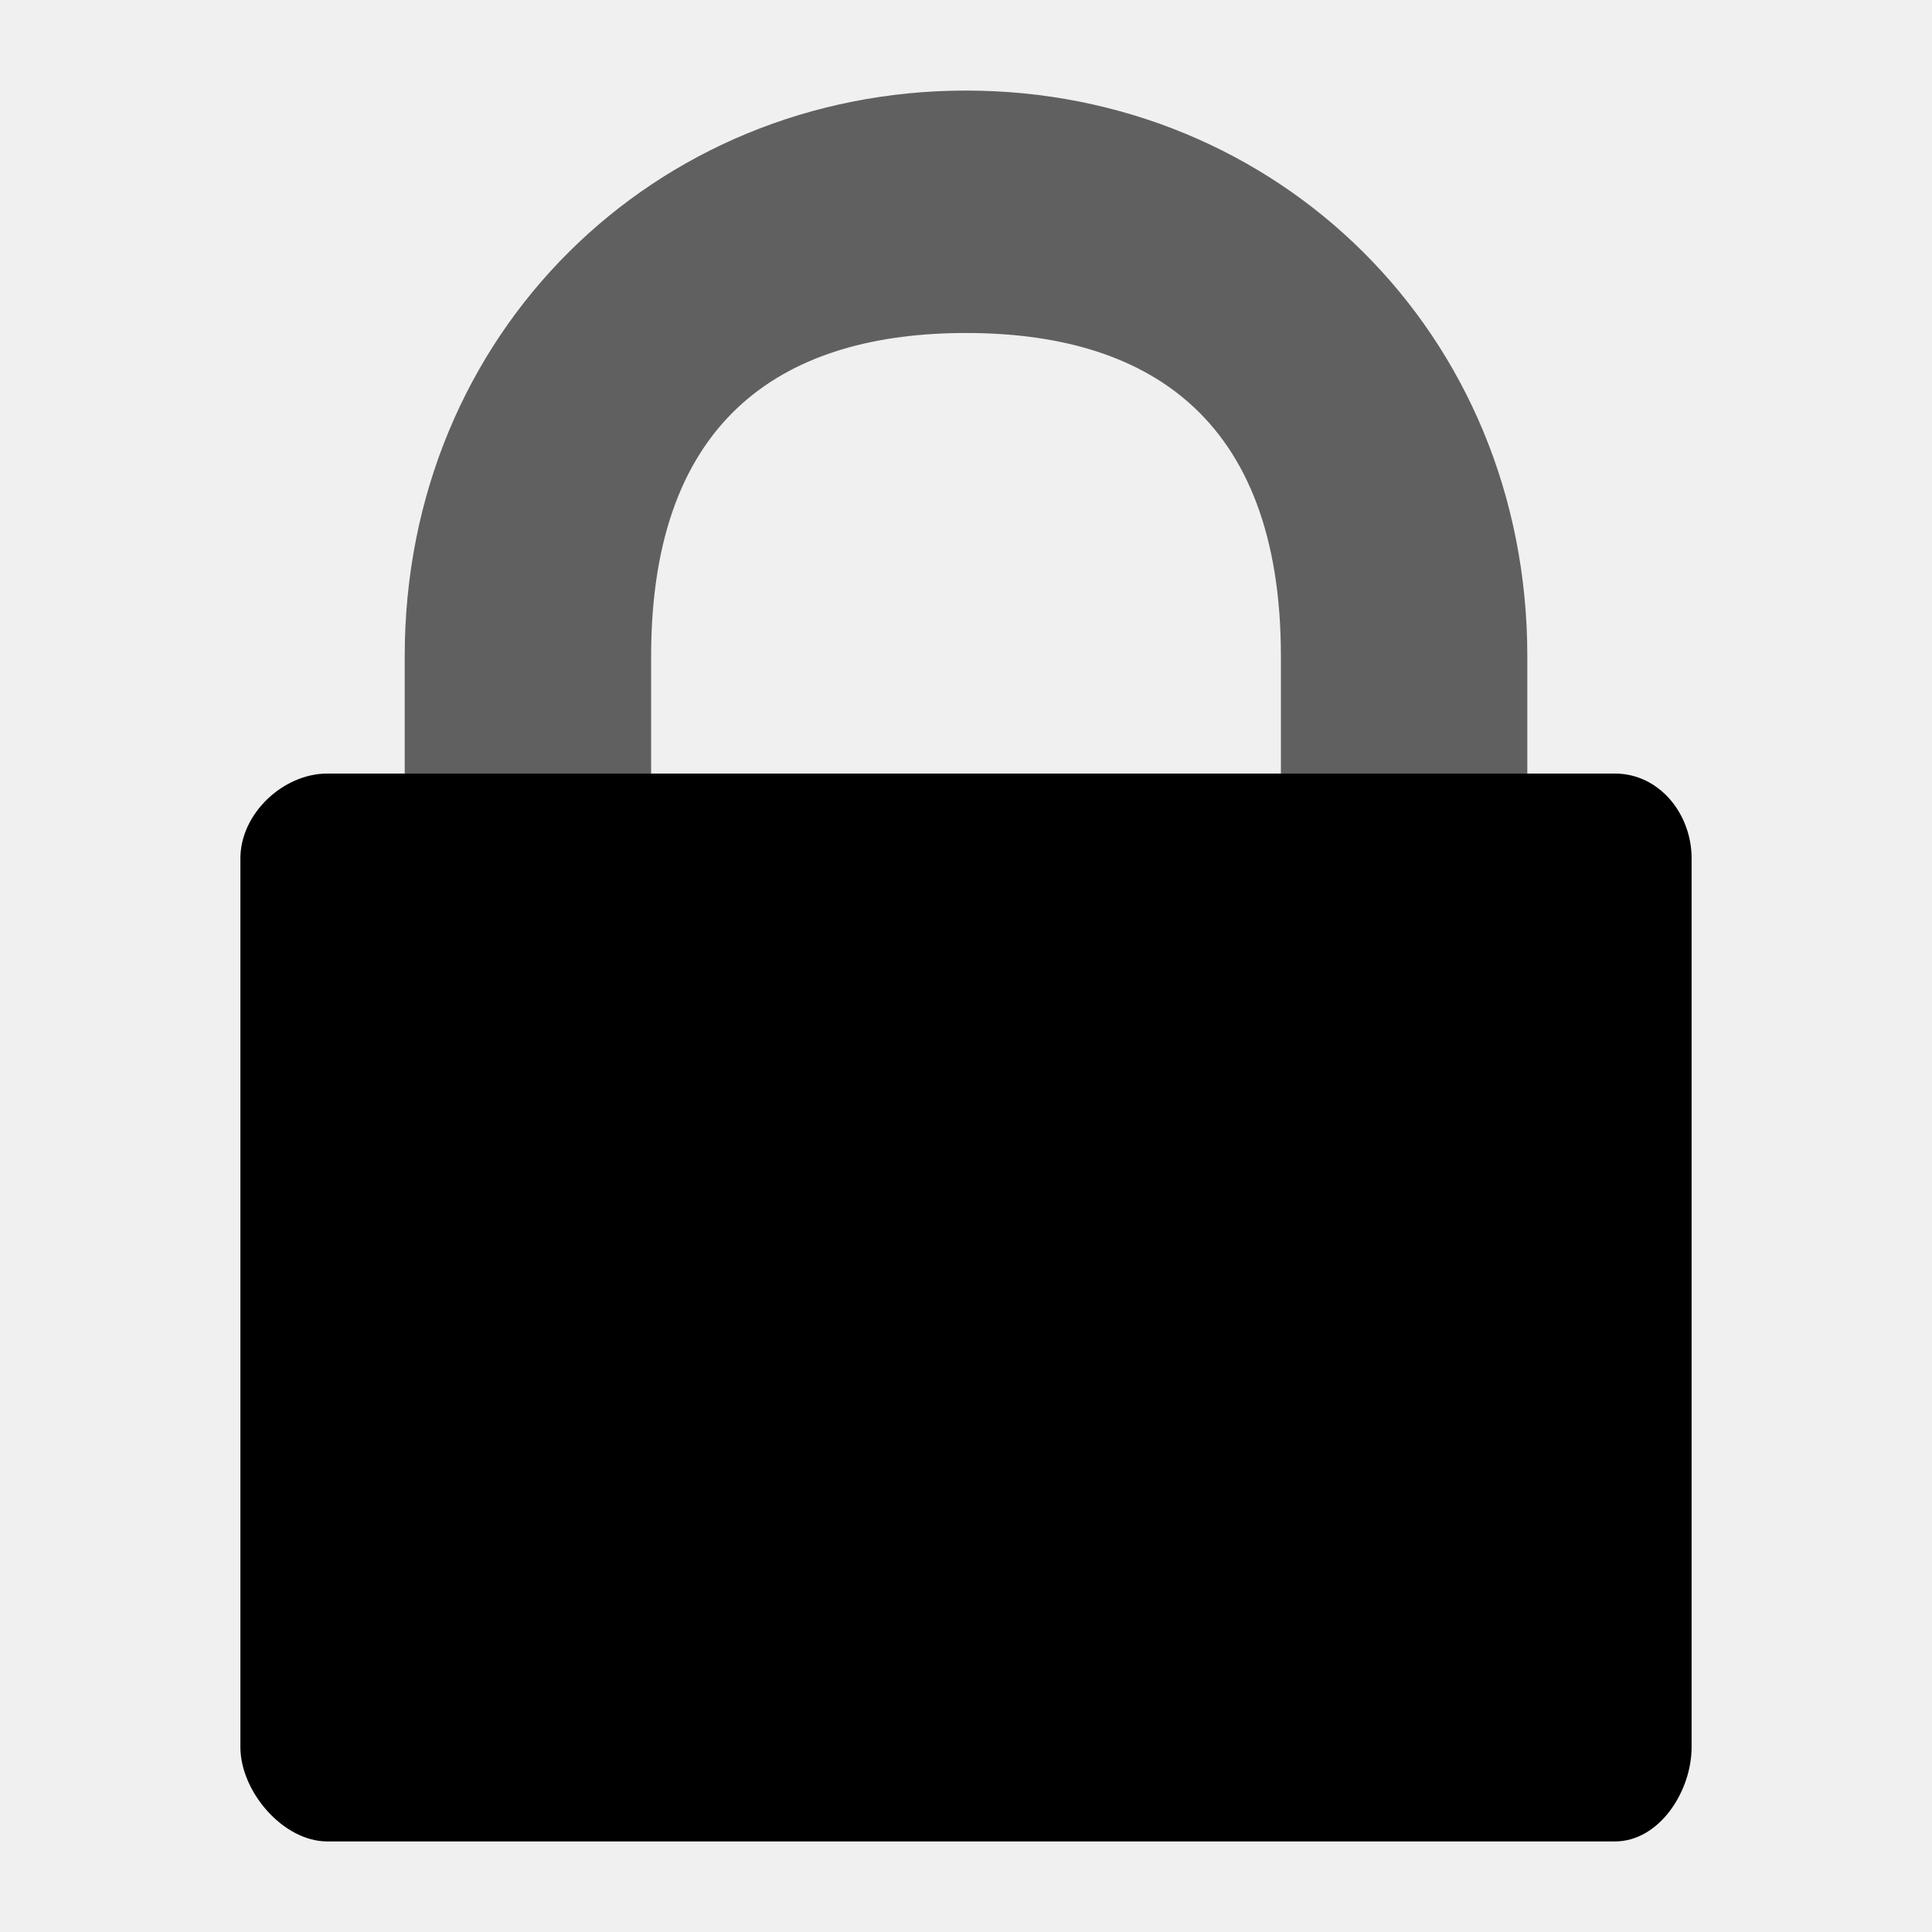
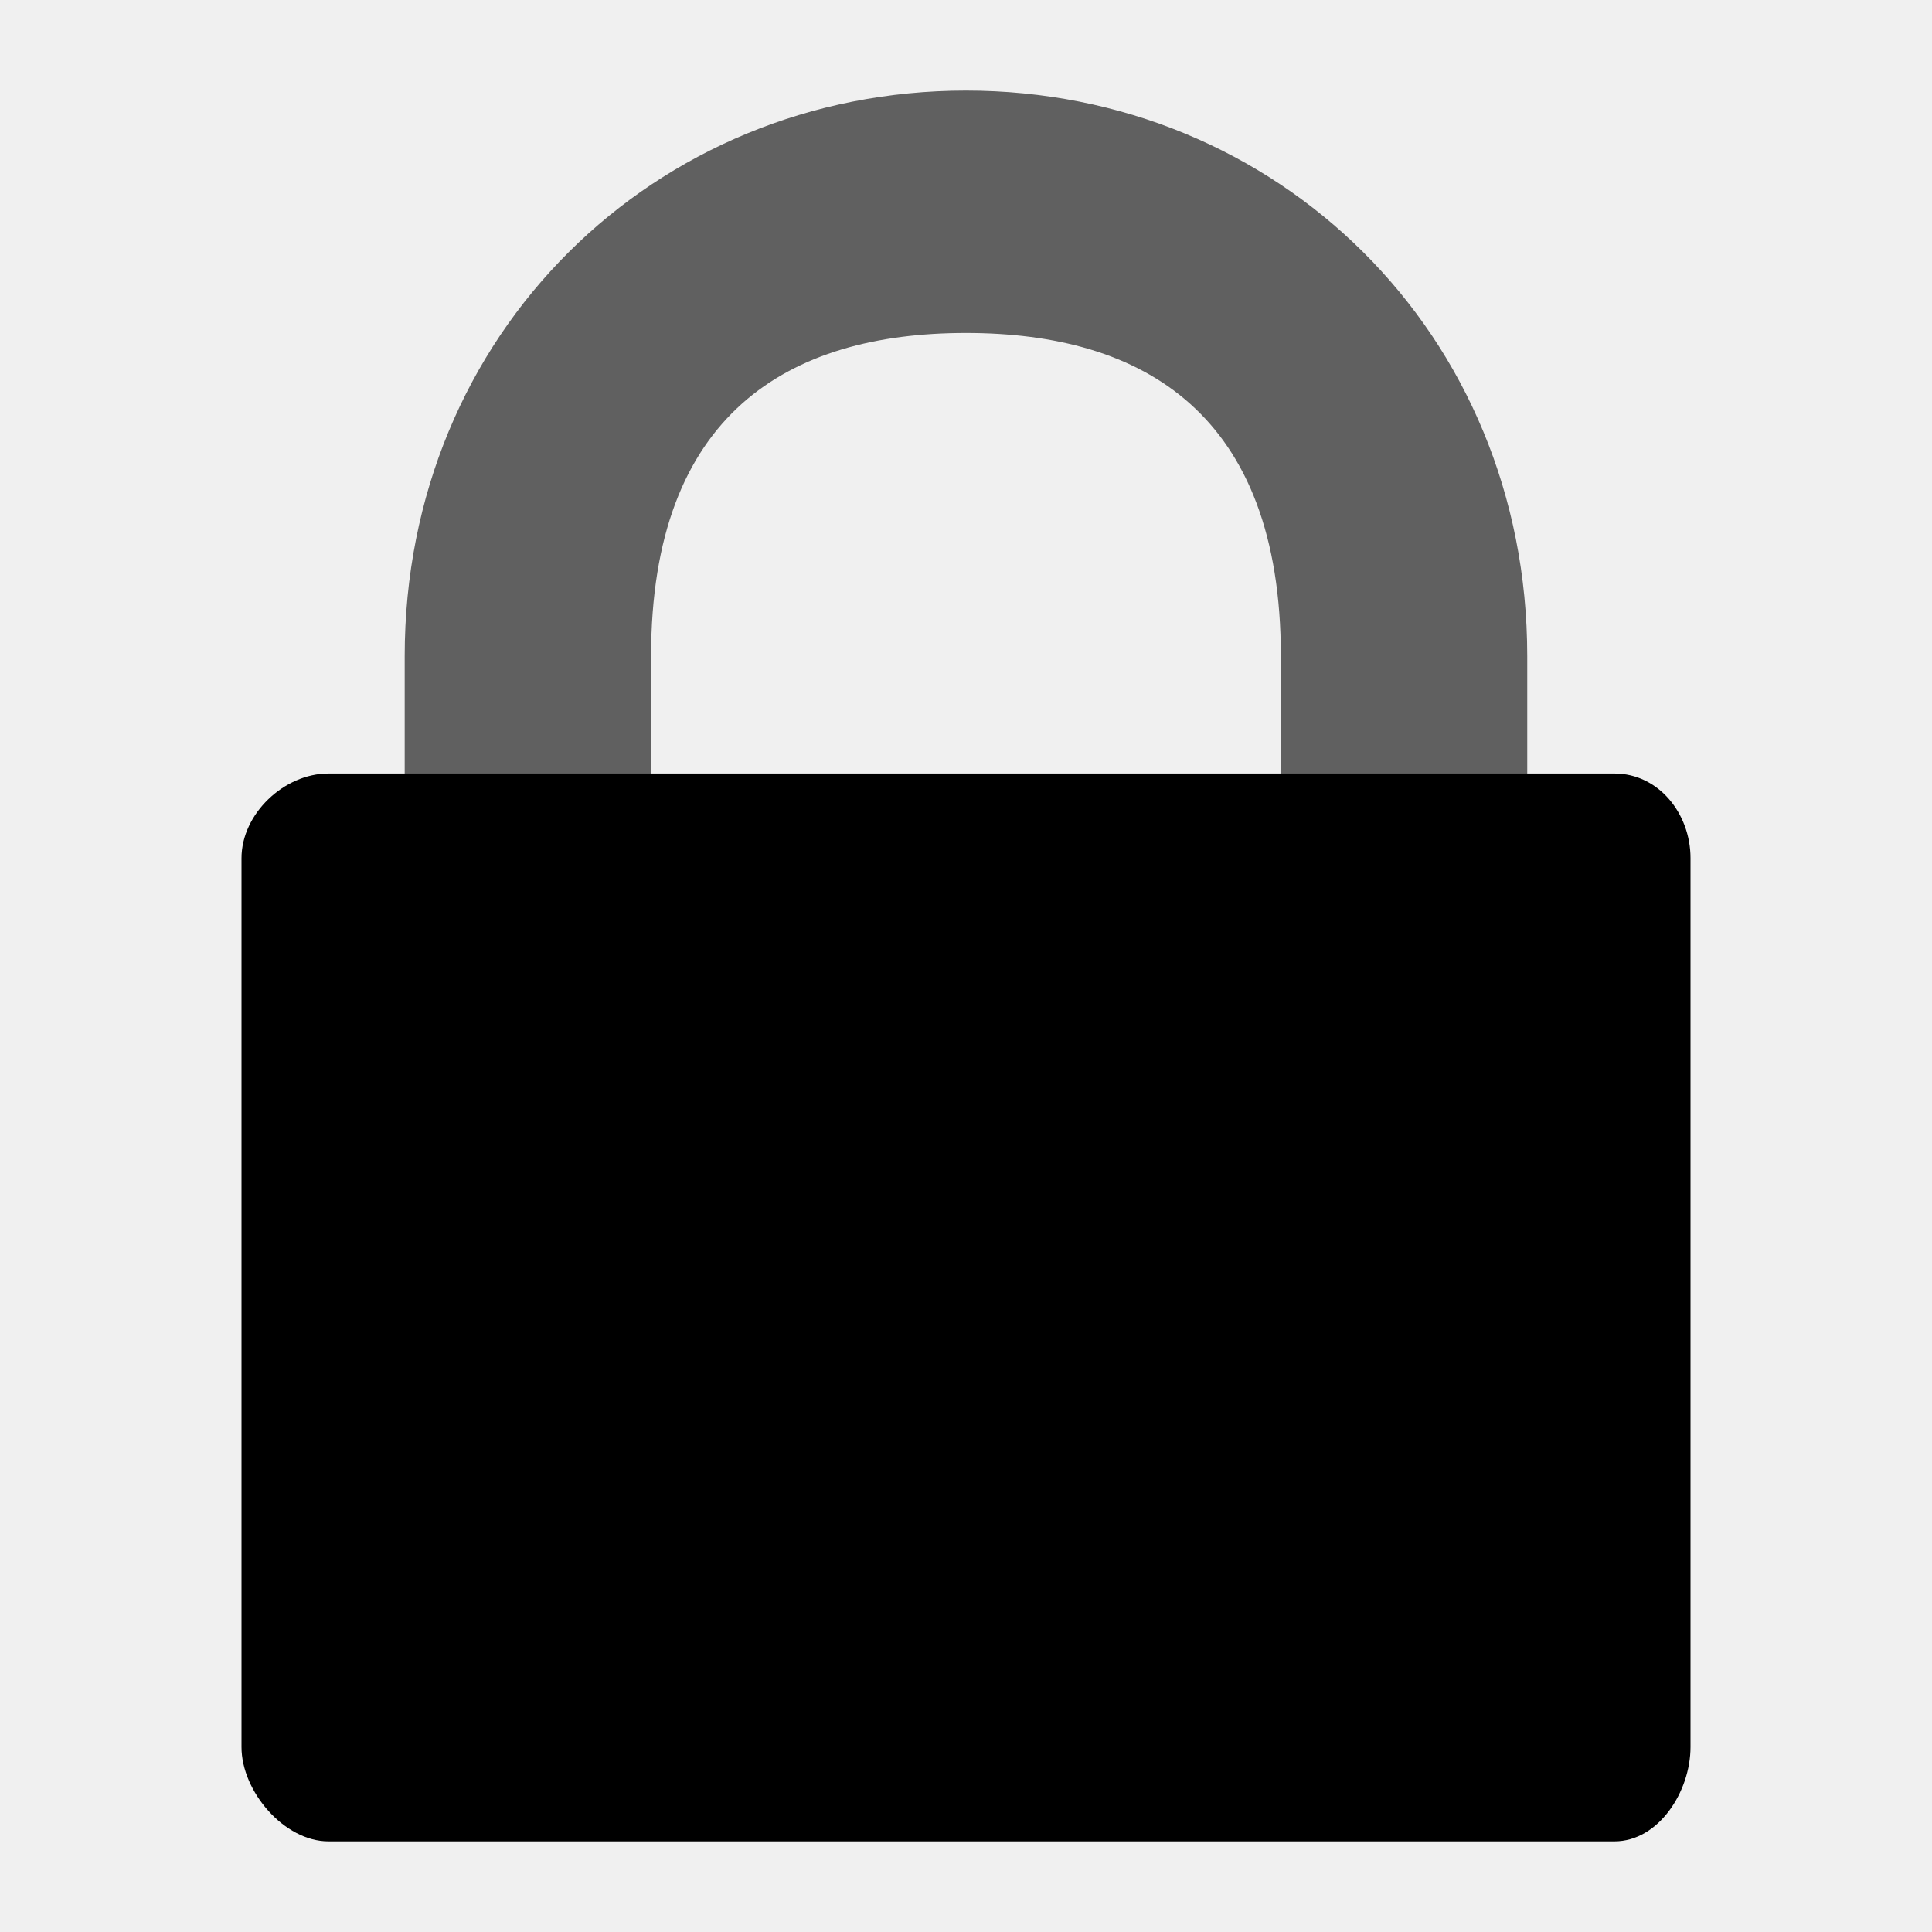
- <svg xmlns="http://www.w3.org/2000/svg" version="1.1" id="Layer_1" x="0px" y="0px" width="32" height="32" viewBox="0 0 32 32" xml:space="preserve">
-   <g transform="matrix(0.3476744,0,0,0.3476744,1.05,1.05)">
-     <g transform="matrix(1.462306,0,0,1.462306,-19.89084,-17.20678)">
-       <path style="fill:#000000;fill-opacity:1" d="m 66.647,66.62 c 0,1.447 -1.056,3.073 -2.498,3.073 H 22.201 c -1.442,0 -2.832,-1.626 -2.832,-3.073 V 37.662 c 0,-1.448 1.389,-2.759 2.832,-2.759 h 41.948 c 1.442,0 2.498,1.31 2.498,2.759 V 66.62 z" />
-       <path style="opacity:0.6;fill:#000000;fill-opacity:1" d="m 43.008,12.652 c -10.133,0 -18.286,7.898 -18.286,18.428 v 3.824 H 32.75 V 31.08 c 0,-7.898 4.477,-10.53 10.258,-10.53 5.782,0 10.259,2.632 10.259,10.53 v 3.824 h 8.028 V 31.08 c 0,-10.53 -8.152,-18.428 -18.287,-18.428 z" />
-     </g>
-     <rect y="0" style="opacity:0;fill:#ffffff" width="86" height="86" x="0" />
+ <svg xmlns="http://www.w3.org/2000/svg" version="1.1" viewBox="0 0 32 32">
+   <g style="fill:#000000">
+     <rect style="opacity:0" width="32" height="32" />
+     <path d="m 28,28.937 c 0,0.735 -0.527,1.562 -1.26,1.562 H 5.44 c -0.733,0 -1.44,-0.827 -1.44,-1.562 L 4,14.215 C 4,13.479 4.706,12.812 5.44,12.812 h 21.3 c 0.733,0 1.26,0.666 1.26,1.4 z" />
+     <path style="opacity:0.6" d="m 16,1.5 c -5.152,0 -9.297,4.015 -9.297,9.369 v 1.944 h 4.081 v -1.944 c 0,-4.015 2.276,-5.354 5.215,-5.354 2.94,0 5.216,1.338 5.216,5.354 v 1.944 h 4.081 v -1.944 c 0,-5.354 -4.145,-9.369 -9.297,-9.369 z" />
  </g>
</svg>
